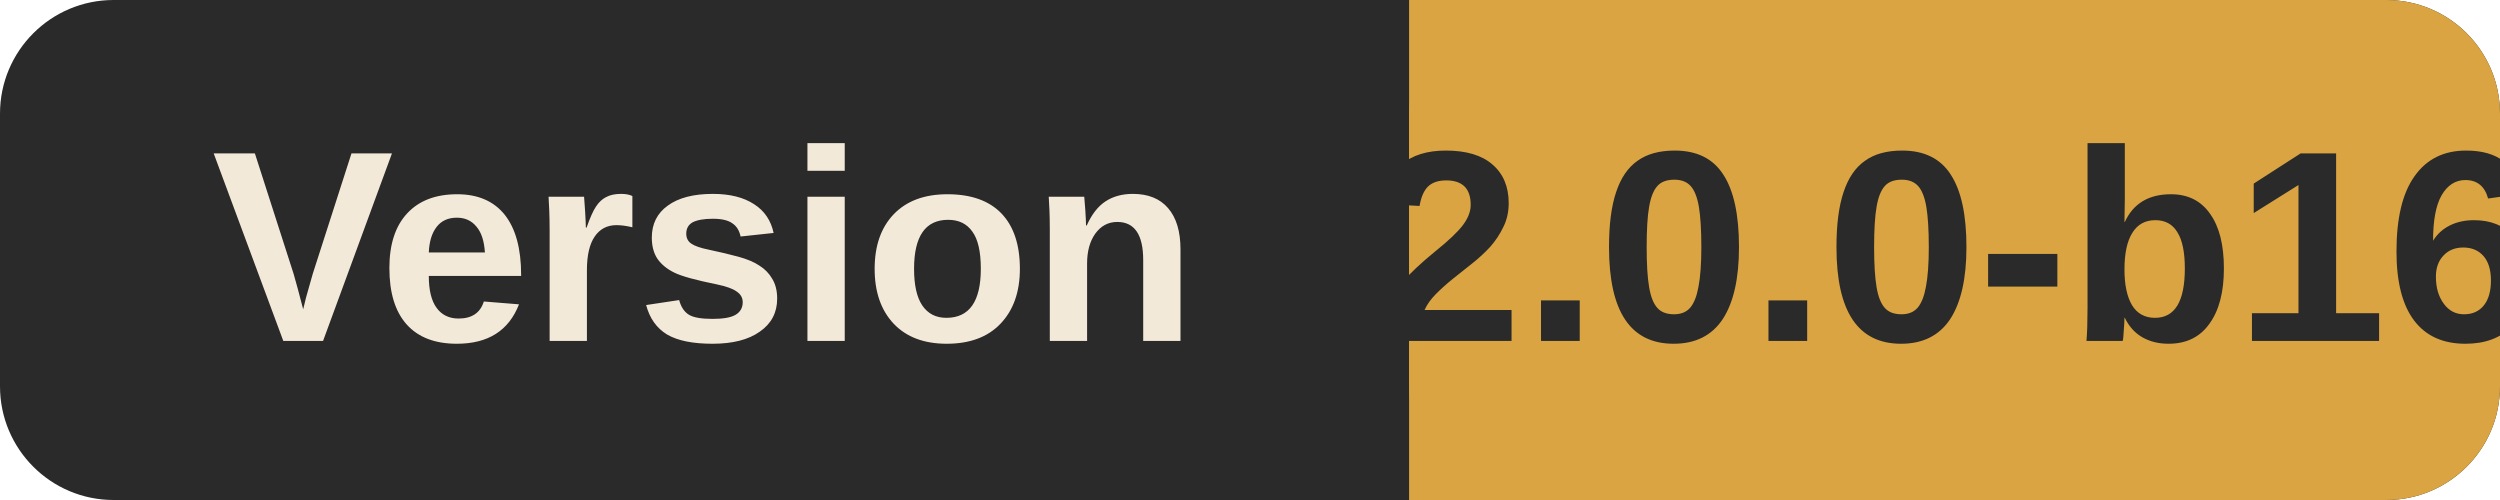
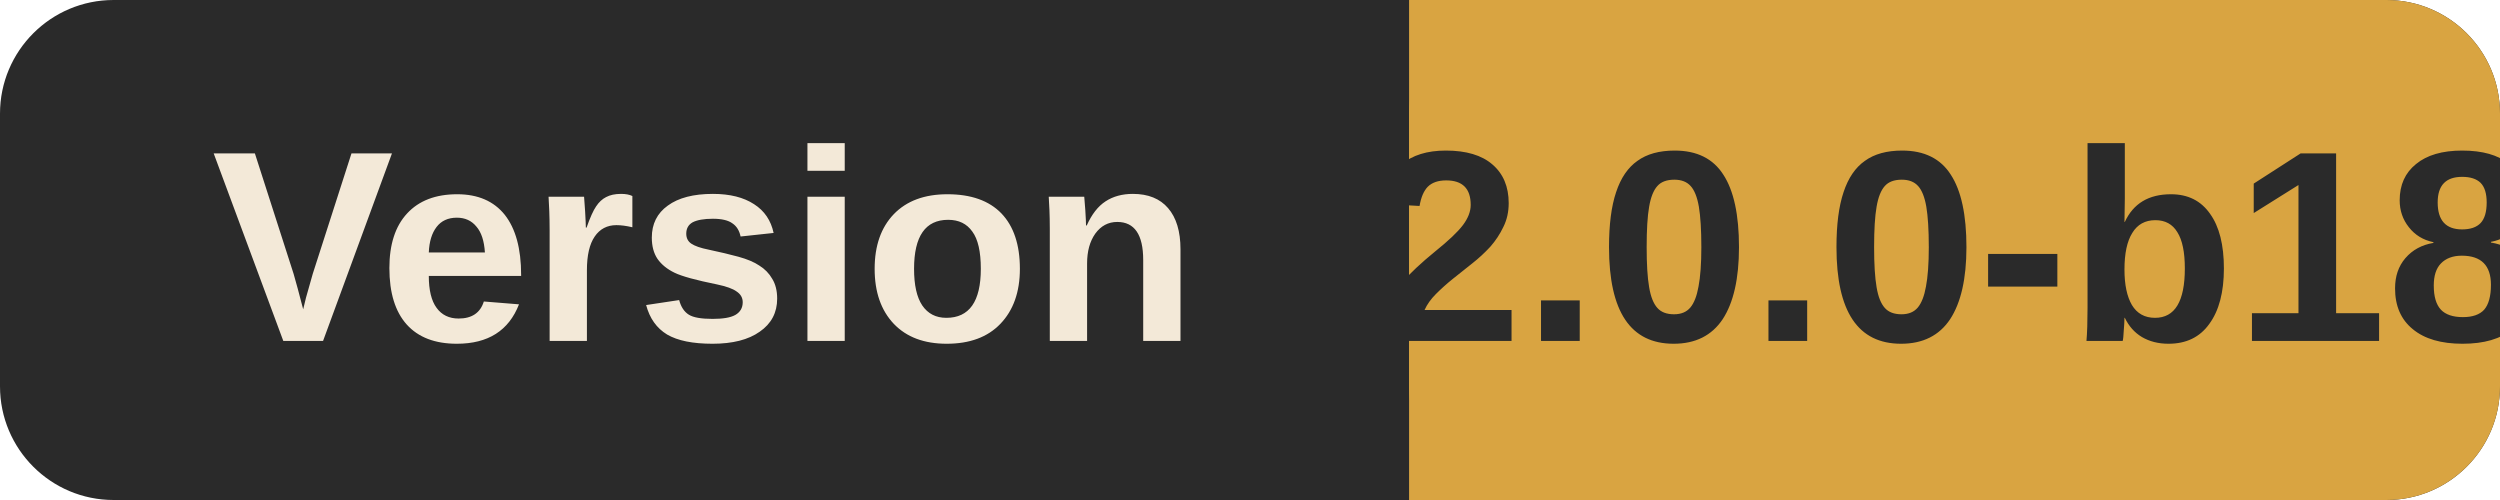
- <svg xmlns="http://www.w3.org/2000/svg" width="110" height="22" viewBox="0 0 110 22" role="img" aria-label="Version: 2.0.0-b16">
+ <svg xmlns="http://www.w3.org/2000/svg" width="110" height="22" viewBox="0 0 110 22" role="img" aria-label="Version: 2.0.0-b18">
  <rect width="110" height="22" rx="5" fill="#2a2a2a" />
  <rect x="62" width="48" height="22" rx="5" fill="#d9a441" />
  <rect x="62" width="6" height="22" fill="#d9a441" />
  <text x="31.0" y="15" font-family="Segoe UI, Helvetica Neue, Arial, sans-serif" font-size="12" font-weight="600" fill="#f3e9d8" text-anchor="middle">Version</text>
-   <text x="86.0" y="15" font-family="Segoe UI, Helvetica Neue, Arial, sans-serif" font-size="12" font-weight="600" fill="#2a2a2a" text-anchor="middle">2.0.0-b16</text>
+   <text x="86.0" y="15" font-family="Segoe UI, Helvetica Neue, Arial, sans-serif" font-size="12" font-weight="600" fill="#2a2a2a" text-anchor="middle">2.0.0-b18</text>
</svg>
